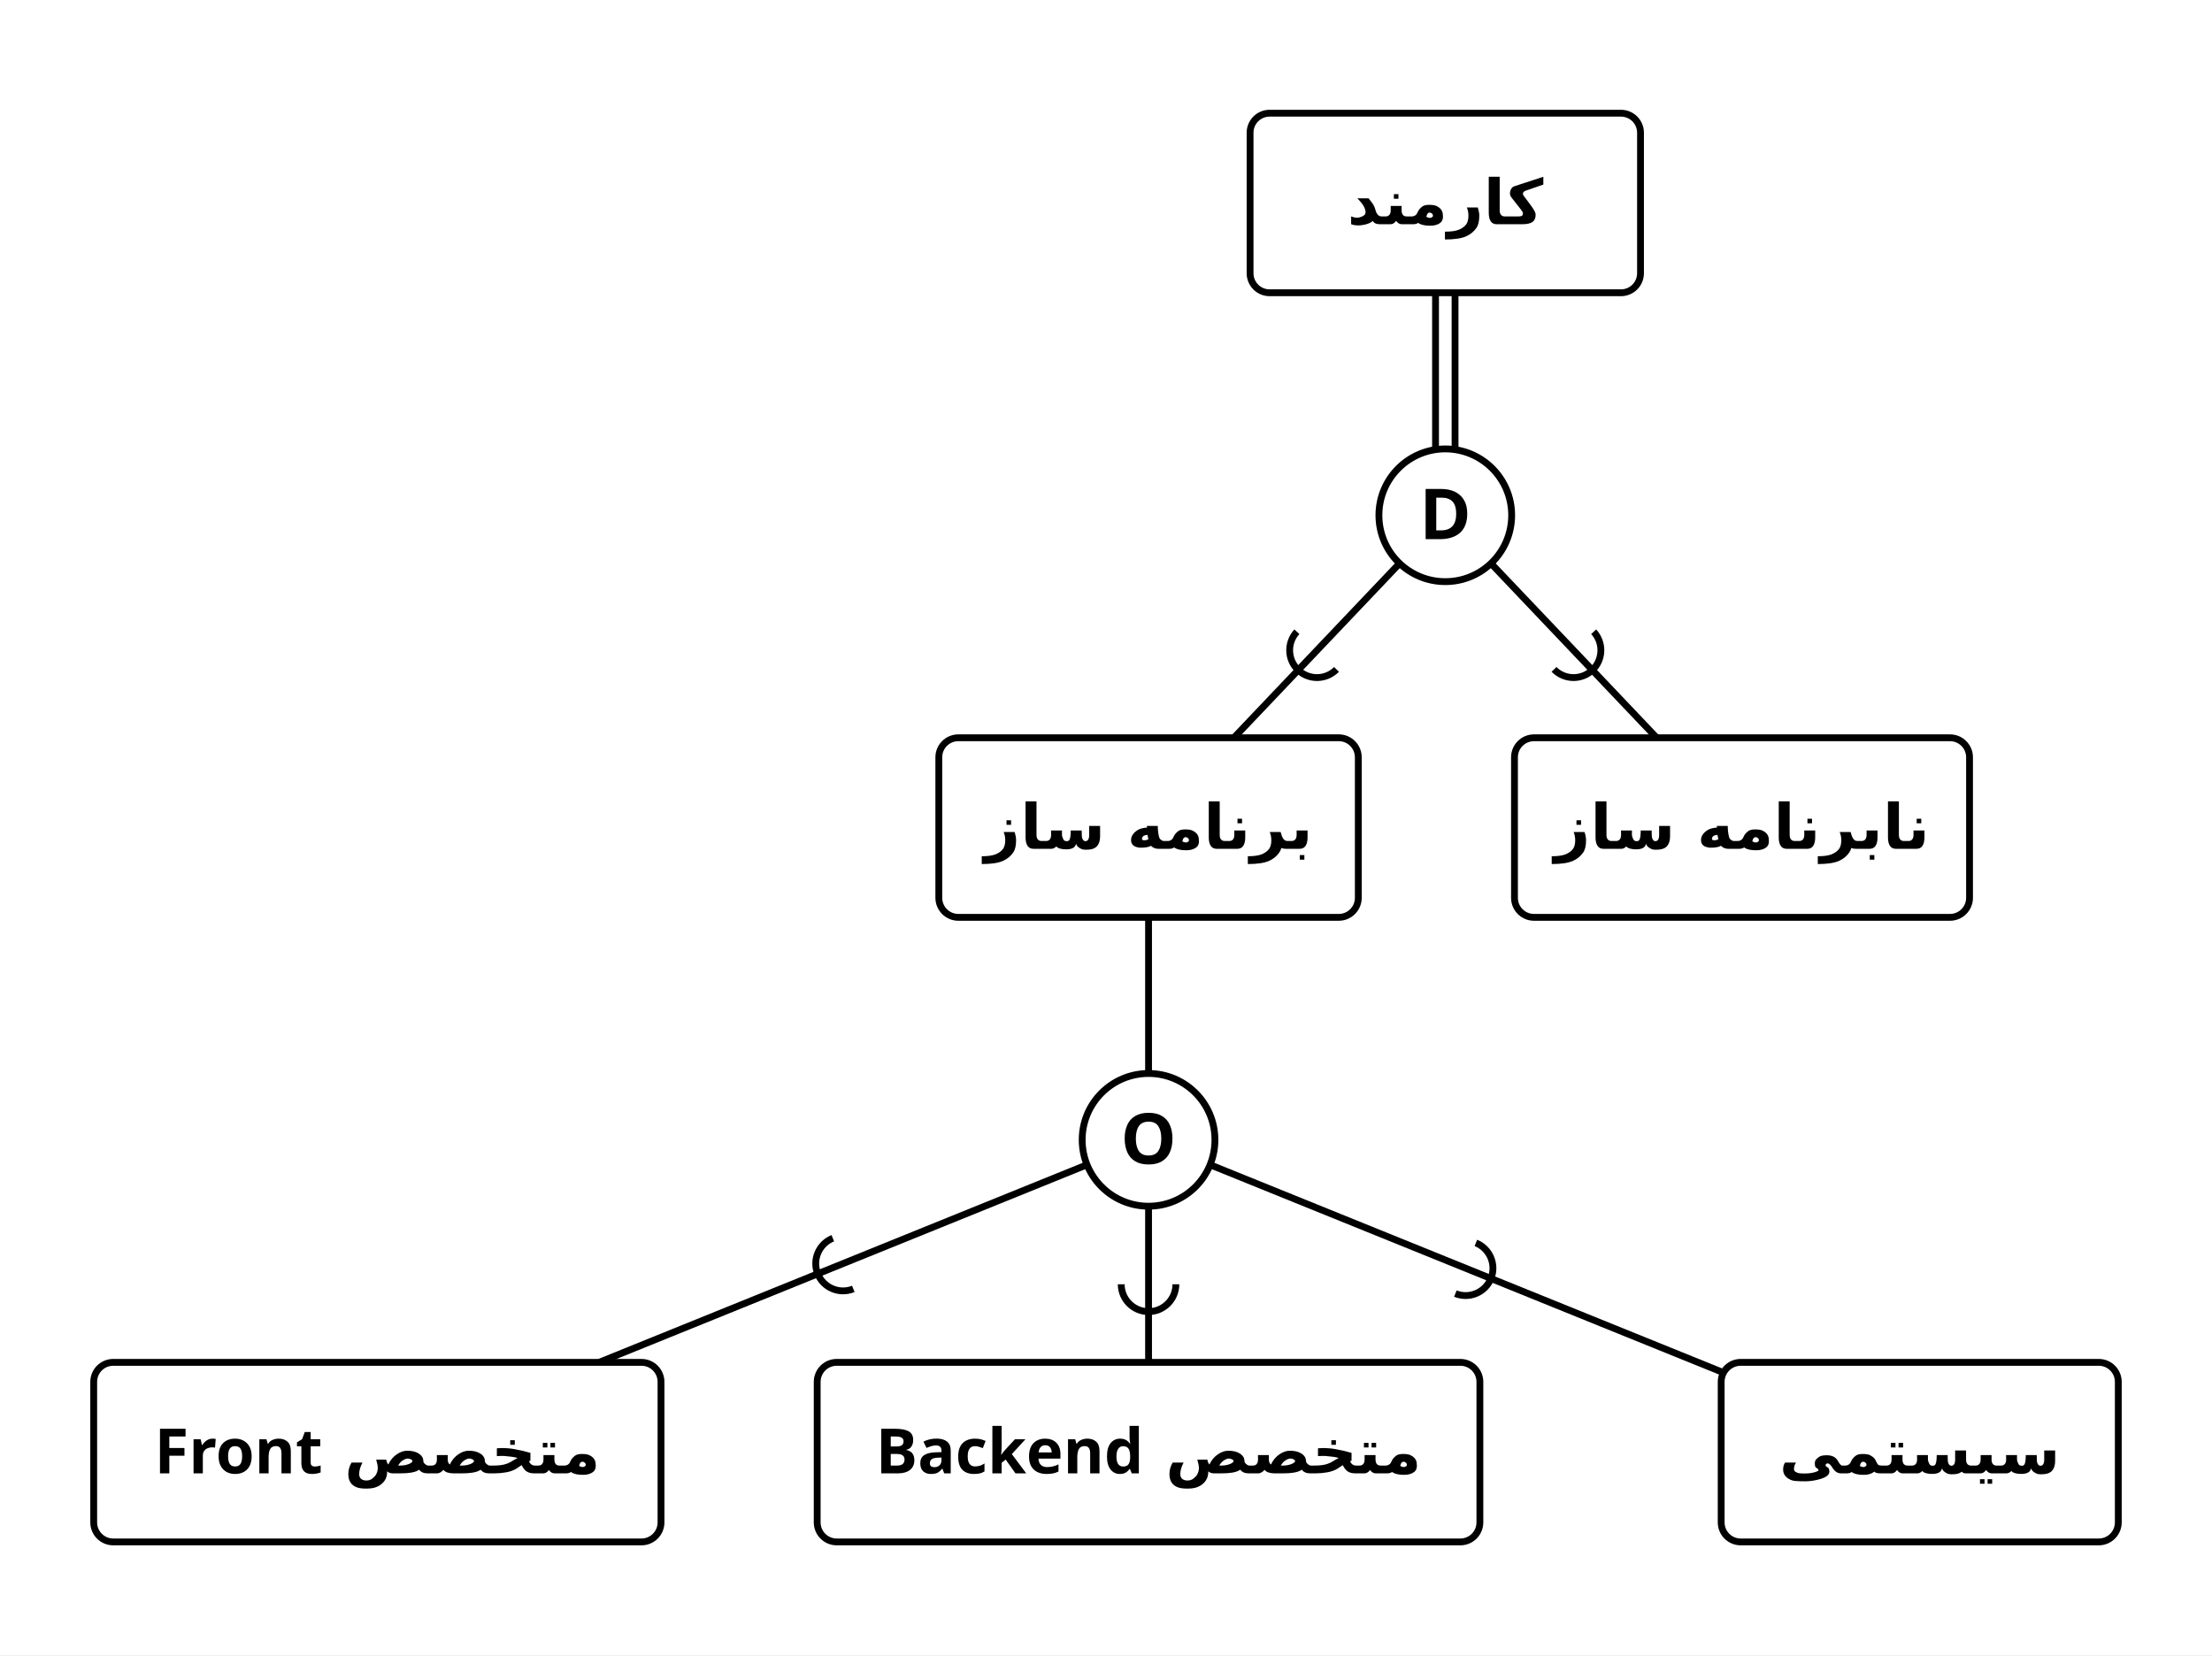
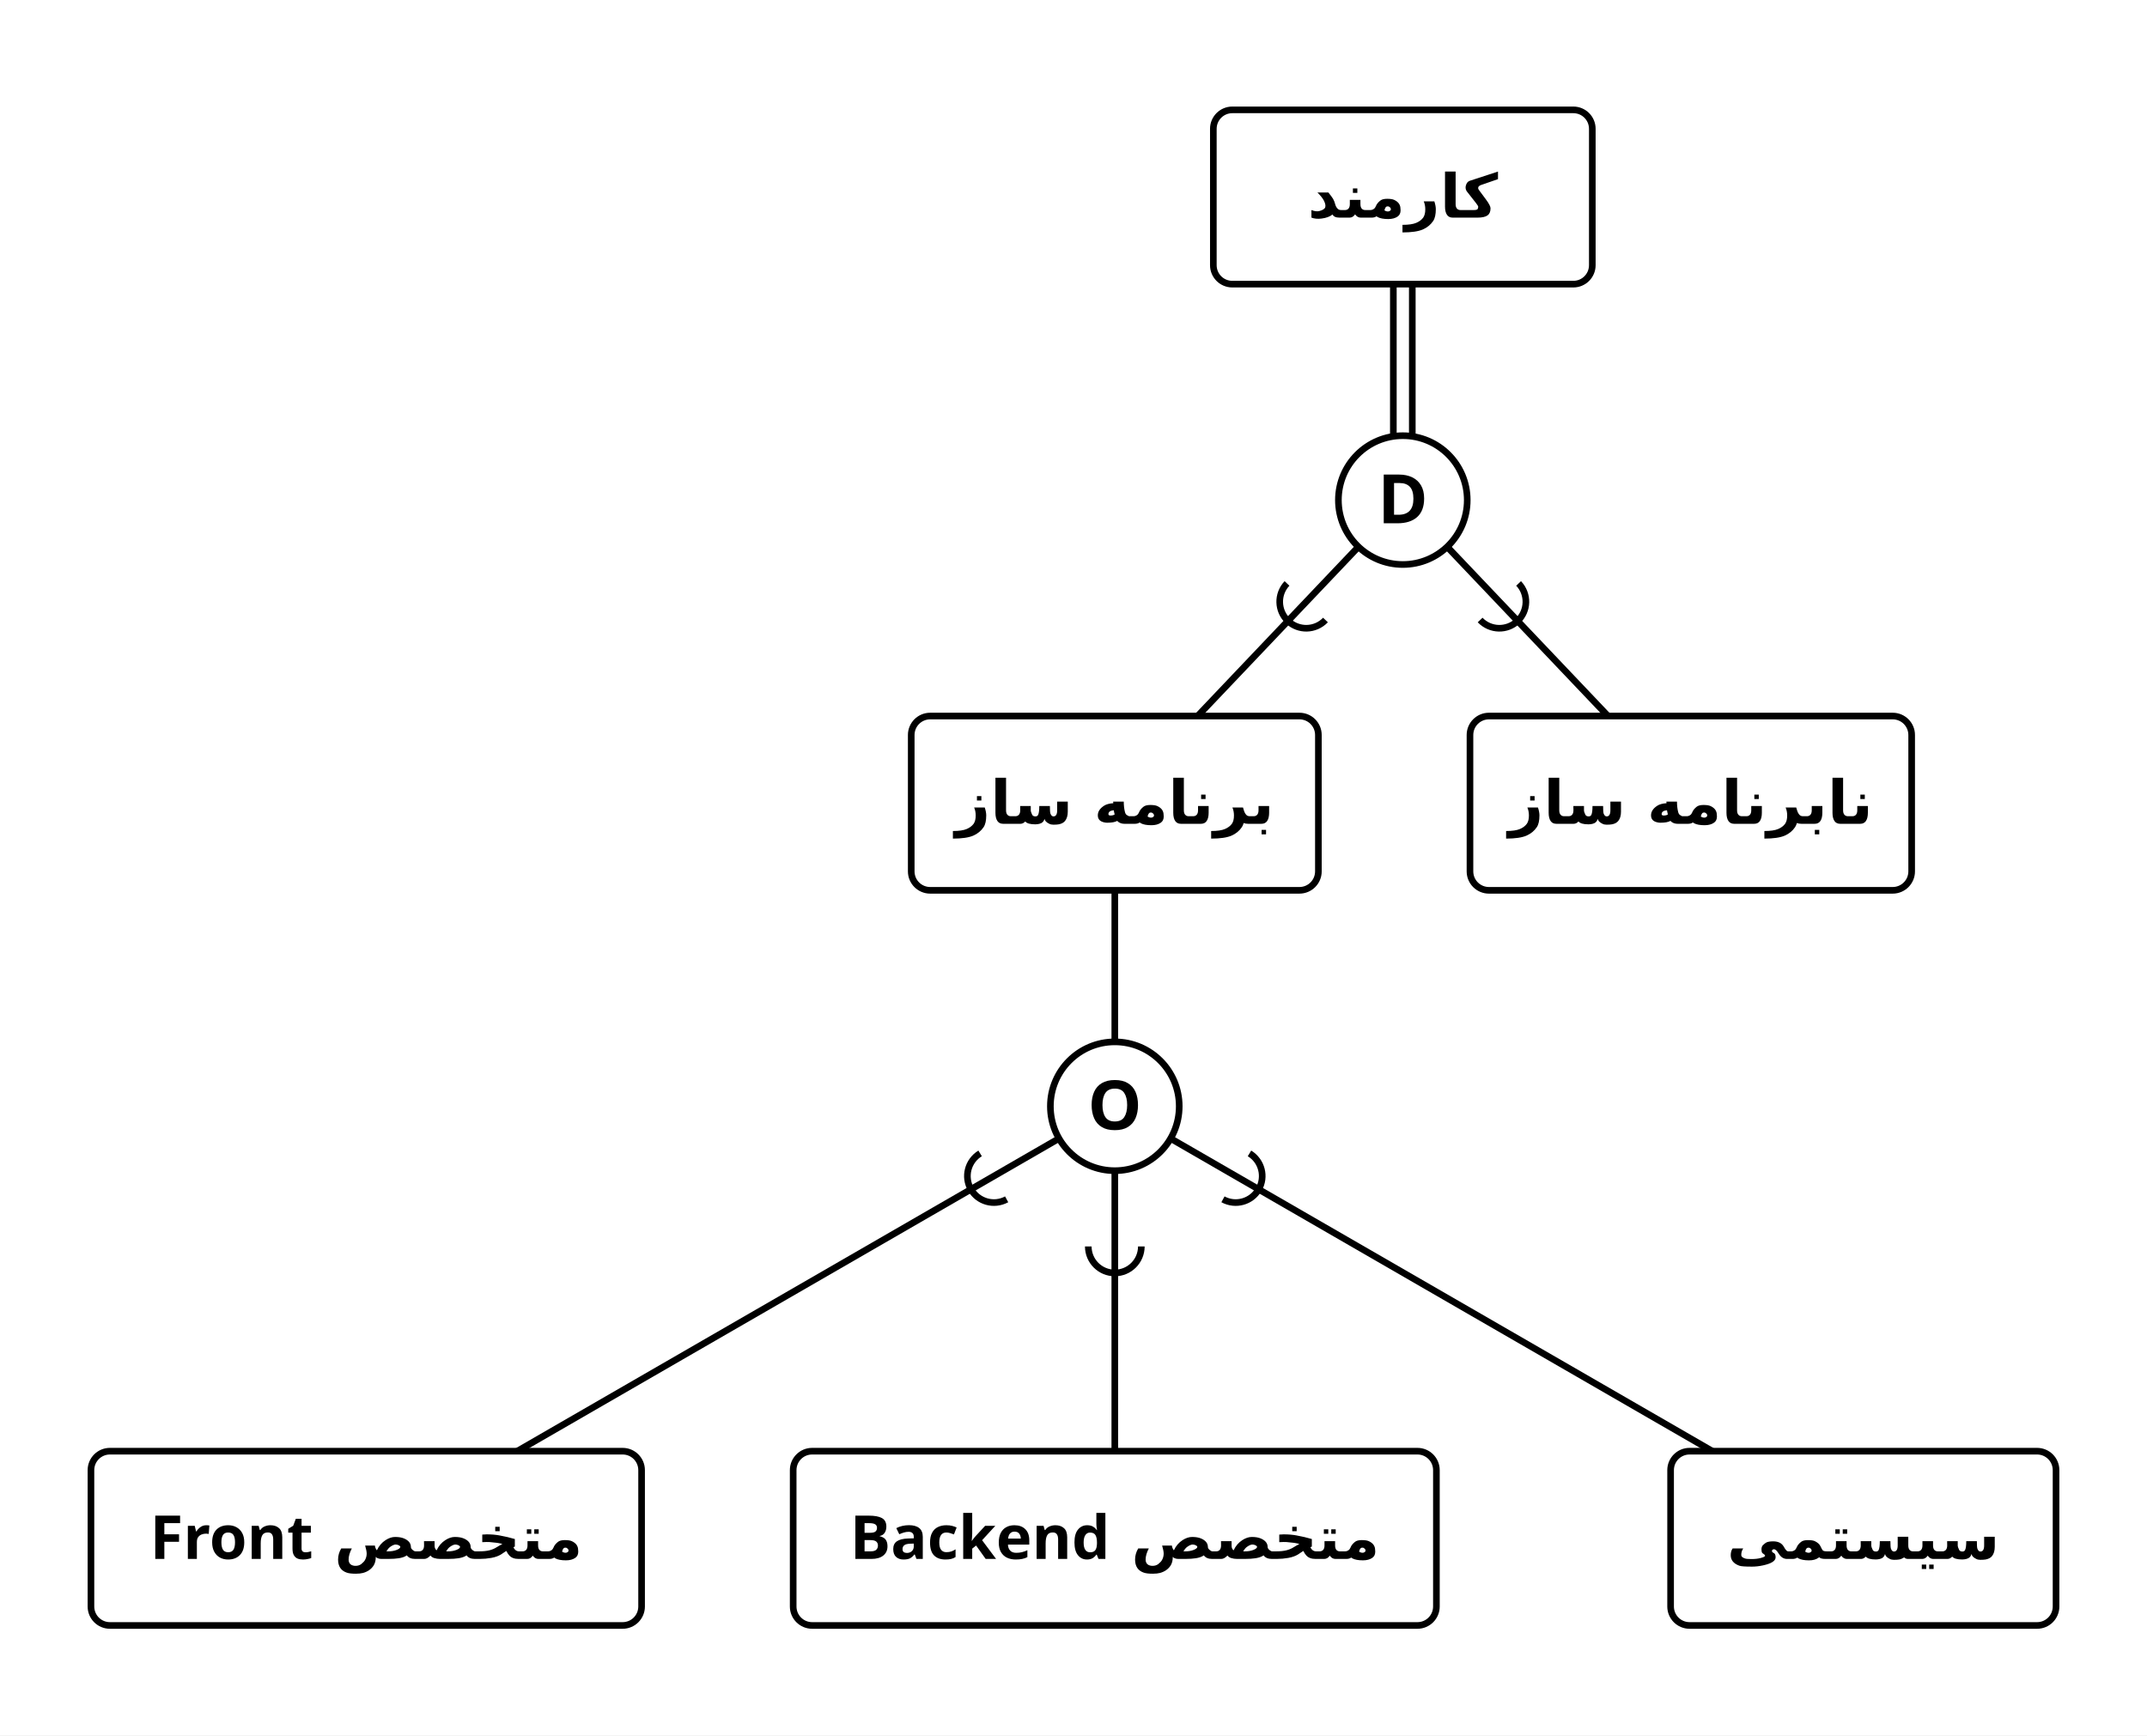
- <svg xmlns="http://www.w3.org/2000/svg" viewBox="-24 -29 566.54 424" width="566.54" height="424">
+ <svg xmlns="http://www.w3.org/2000/svg" viewBox="-24 -29 566.54 458.04" width="566.54" height="458.04">
  <style>
text { font-family: 'Vazirmatn', sans-serif; fill: #000000; }
.line { stroke: #000000; stroke-width: 1.75; fill: none; }
.shape { stroke: #000000; stroke-width: 1.75; fill: #ffffff; }
.outline { stroke: #000000; stroke-width: 1.75; fill: none; }
.dashed { stroke-dasharray: 6 4; }
.knockout { fill: #ffffff; stroke: none; }
</style>
-   <rect x="-24" y="-29" width="566.54" height="424" fill="#ffffff" />
+   <rect x="-24" y="-29" width="566.54" height="458.04" fill="#ffffff" />
  <g class="lines">
    <line class="line" x1="343.67" y1="86.18" x2="343.67" y2="46" />
    <line class="line" x1="348.67" y1="86.18" x2="348.67" y2="46" />
    <line class="line" x1="400.31" y1="160" x2="357.87" y2="115.33" />
-     <path class="line" d="M384.17,132.84 A7,7 0 0 1 374.02,142.48" />
+     <path class="line" d="M376.72,125 A7,7 0 0 1 366.57,134.65" />
    <line class="line" x1="292.02" y1="160" x2="334.46" y2="115.33" />
-     <path class="line" d="M318.31,142.48 A7,7 0 0 1 308.16,132.84" />
+     <path class="line" d="M325.76,134.65 A7,7 0 0 1 315.61,125" />
    <line class="line" x1="270.17" y1="246" x2="270.17" y2="206" />
-     <line class="line" x1="416.83" y1="322.4" x2="285.92" y2="269.38" />
-     <path class="line" d="M354,289.4 A7,7 0 0 1 348.75,302.38" />
-     <line class="line" x1="270.17" y1="320" x2="270.17" y2="280" />
+     <line class="line" x1="427.85" y1="354.04" x2="284.89" y2="271.5" />
+     <path class="line" d="M305.71,275.44 A7,7 0 0 1 298.71,287.56" />
+     <line class="line" x1="270.17" y1="354.04" x2="270.17" y2="280" />
    <path class="line" d="M277.17,300 A7,7 0 0 1 263.17,300" />
-     <line class="line" x1="129.44" y1="320" x2="254.41" y2="269.38" />
-     <path class="line" d="M194.55,301.18 A7,7 0 0 1 189.3,288.2" />
+     <line class="line" x1="112.49" y1="354.04" x2="255.45" y2="271.5" />
+     <path class="line" d="M241.63,287.56 A7,7 0 0 1 234.63,275.44" />
  </g>
  <g class="shapes">
    <g class="entity" data-id="entity:کارمند">
      <rect class="shape" x="296.17" y="0" width="100" height="46" rx="5" />
      <text x="346.17" y="28.44" font-size="16" font-weight="bold" text-anchor="middle" direction="rtl">کارمند</text>
    </g>
    <g class="entity" data-id="entity:نابرنامه ساز">
      <rect class="shape" x="363.89" y="160" width="116.55" height="46" rx="5" />
      <text x="422.16" y="188.44" font-size="16" font-weight="bold" text-anchor="middle" direction="rtl">نابرنامه ساز</text>
    </g>
    <g class="entity" data-id="entity:برنامه ساز">
      <rect class="shape" x="216.45" y="160" width="107.44" height="46" rx="5" />
      <text x="270.17" y="188.44" font-size="16" font-weight="bold" text-anchor="middle" direction="rtl">برنامه ساز</text>
    </g>
    <g class="entity" data-id="entity:سیستمی">
-       <rect class="shape" x="416.83" y="320" width="101.71" height="46" rx="5" />
-       <text x="467.68" y="348.44" font-size="16" font-weight="bold" text-anchor="middle" direction="rtl">سیستمی</text>
+       <rect class="shape" x="416.83" y="354.04" width="101.71" height="46" rx="5" />
+       <text x="467.68" y="382.48" font-size="16" font-weight="bold" text-anchor="middle" direction="rtl">سیستمی</text>
    </g>
    <g class="entity" data-id="entity:متخصص Backend">
-       <rect class="shape" x="185.3" y="320" width="169.73" height="46" rx="5" />
-       <text x="270.17" y="348.44" font-size="16" font-weight="bold" text-anchor="middle" direction="rtl">متخصص Backend</text>
+       <rect class="shape" x="185.3" y="354.04" width="169.73" height="46" rx="5" />
+       <text x="270.17" y="382.48" font-size="16" font-weight="bold" text-anchor="middle" direction="rtl">متخصص Backend</text>
    </g>
    <g class="entity" data-id="entity:متخصص Front">
-       <rect class="shape" x="0" y="320" width="145.3" height="46" rx="5" />
-       <text x="72.65" y="348.44" font-size="16" font-weight="bold" text-anchor="middle" direction="rtl">متخصص Front</text>
+       <rect class="shape" x="0" y="354.04" width="145.3" height="46" rx="5" />
+       <text x="72.65" y="382.48" font-size="16" font-weight="bold" text-anchor="middle" direction="rtl">متخصص Front</text>
    </g>
    <g class="circle" data-id="spec:کارمند(نابرنامه ساز,برنامه ساز)">
      <ellipse class="shape" cx="346.17" cy="103" rx="17" ry="17" />
      <text x="346.17" y="109.12" font-size="18" font-weight="bold" text-anchor="middle">D</text>
    </g>
    <g class="circle" data-id="spec:برنامه ساز(سیستمی,متخصص Backend,متخصص Front)">
      <ellipse class="shape" cx="270.17" cy="263" rx="17" ry="17" />
      <text x="270.17" y="269.12" font-size="18" font-weight="bold" text-anchor="middle">O</text>
    </g>
  </g>
  <g class="labels">
</g>
</svg>
